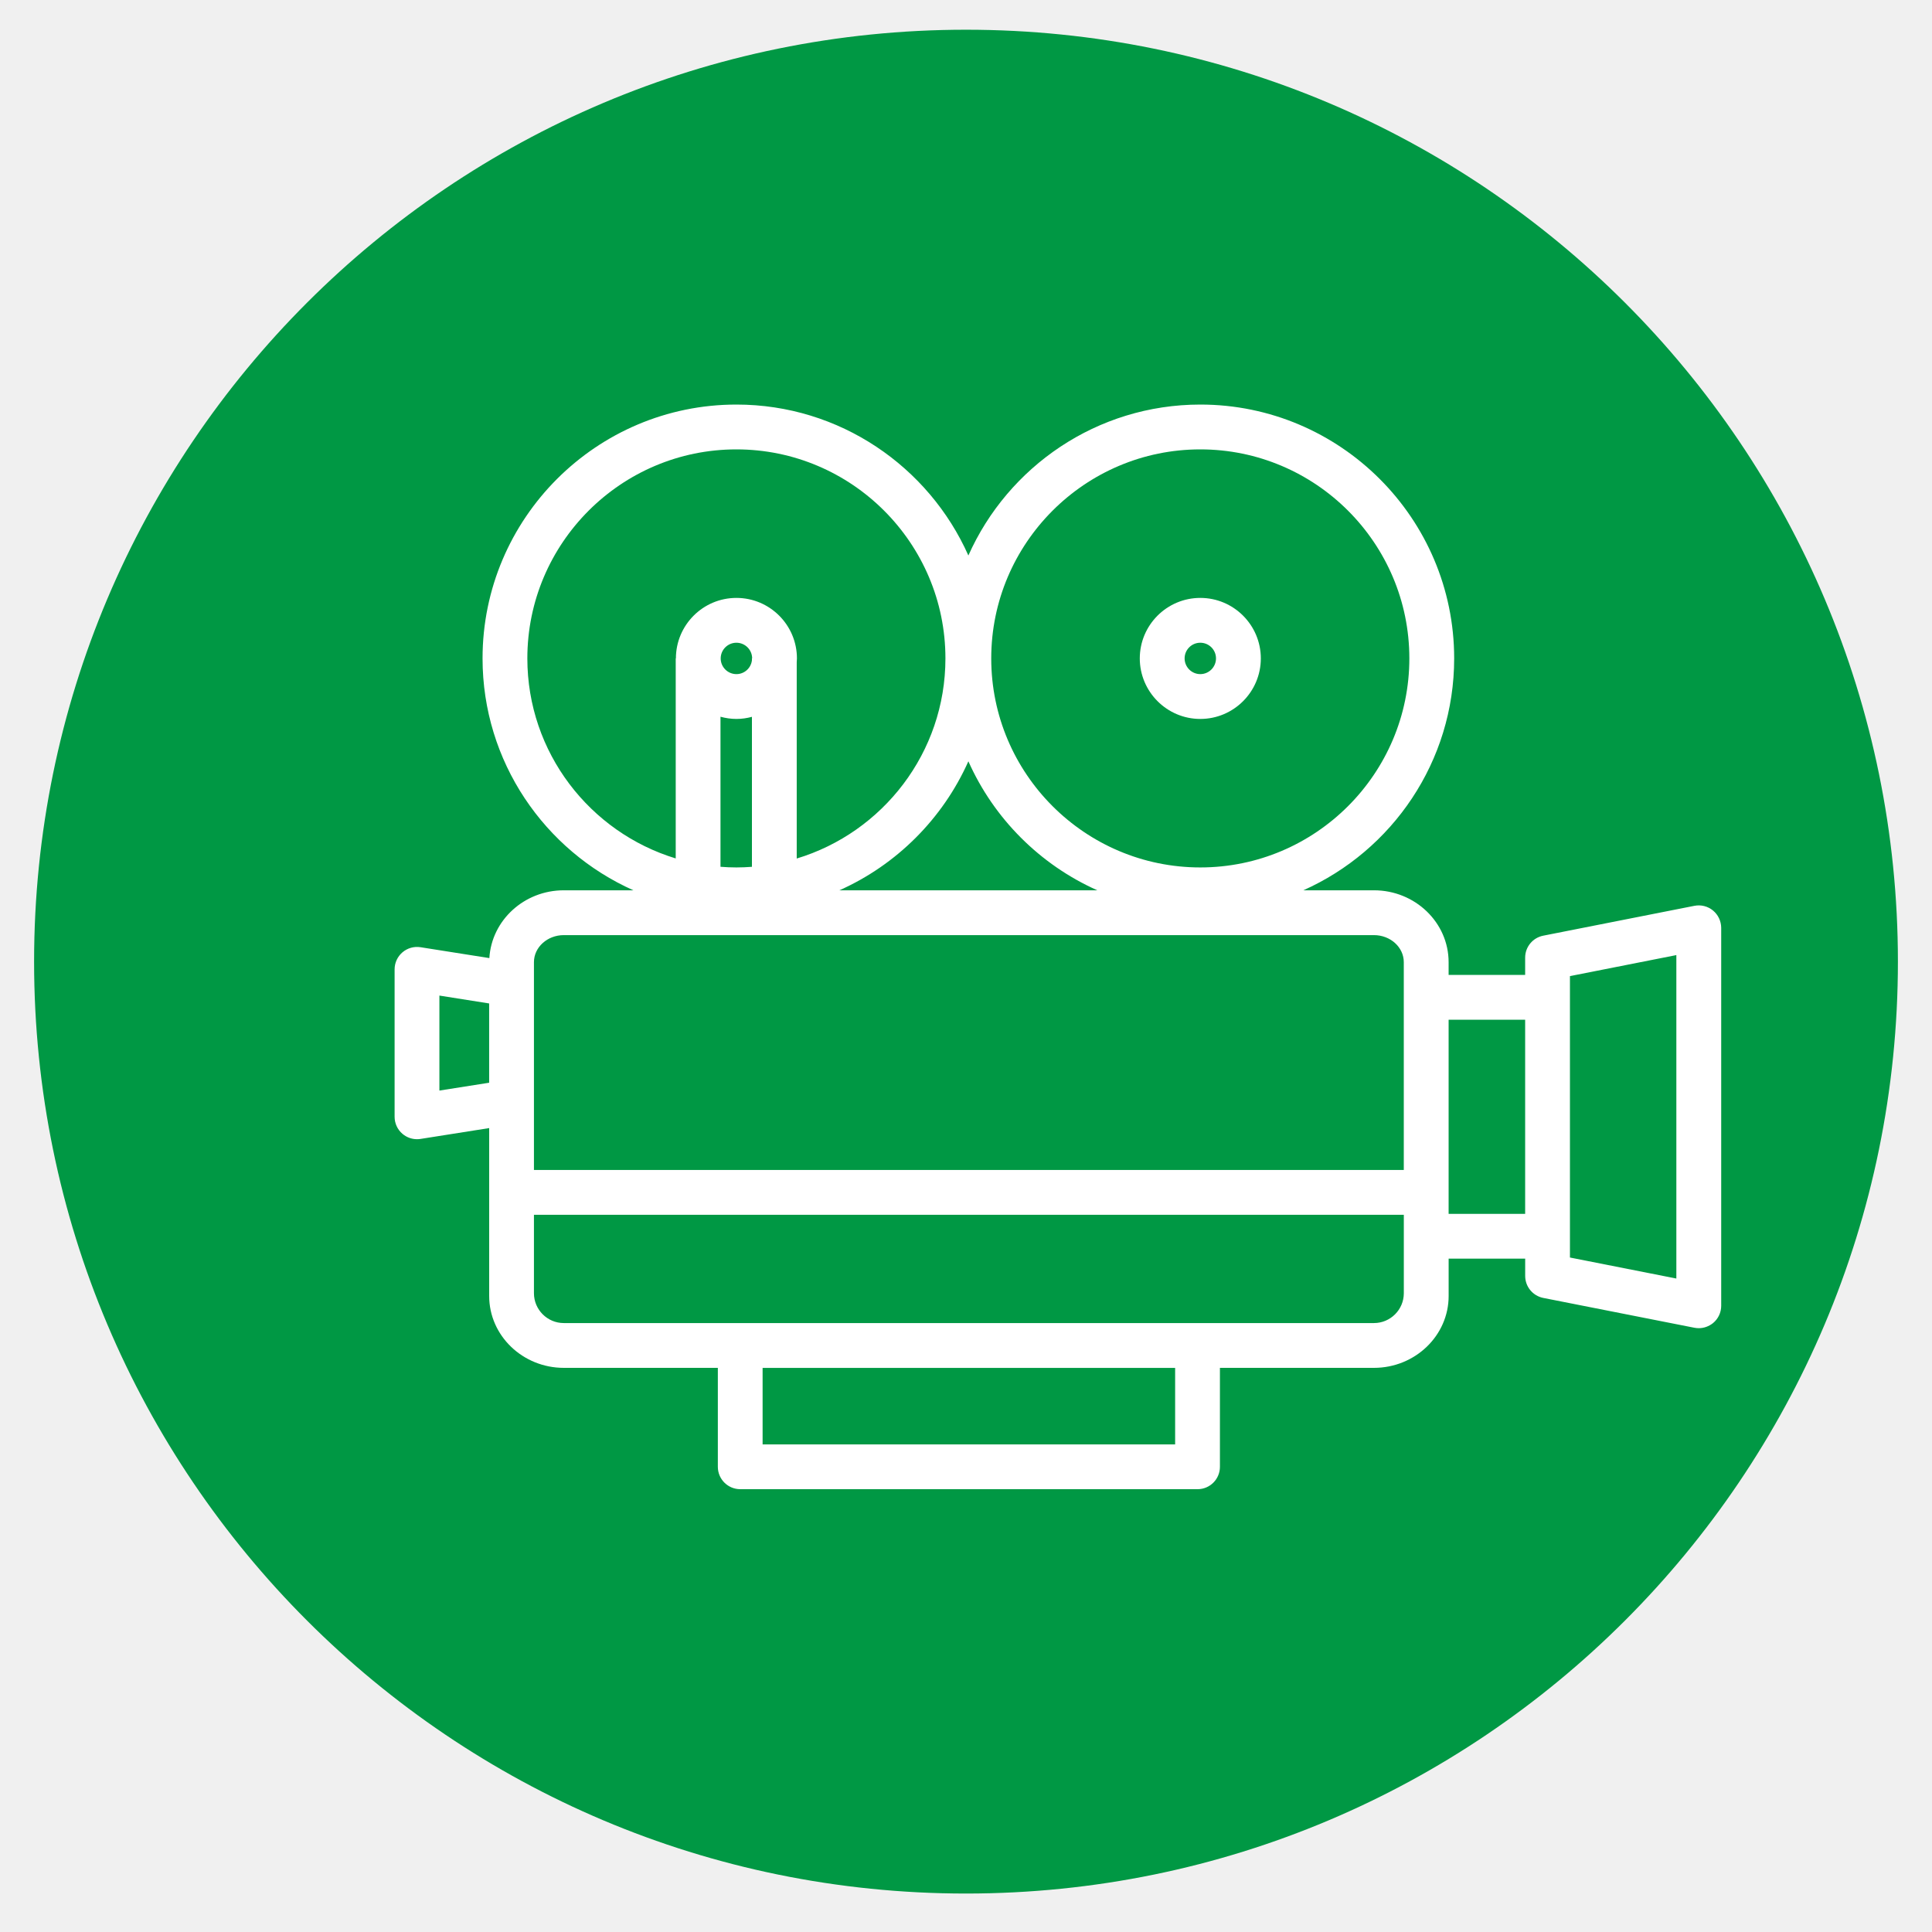
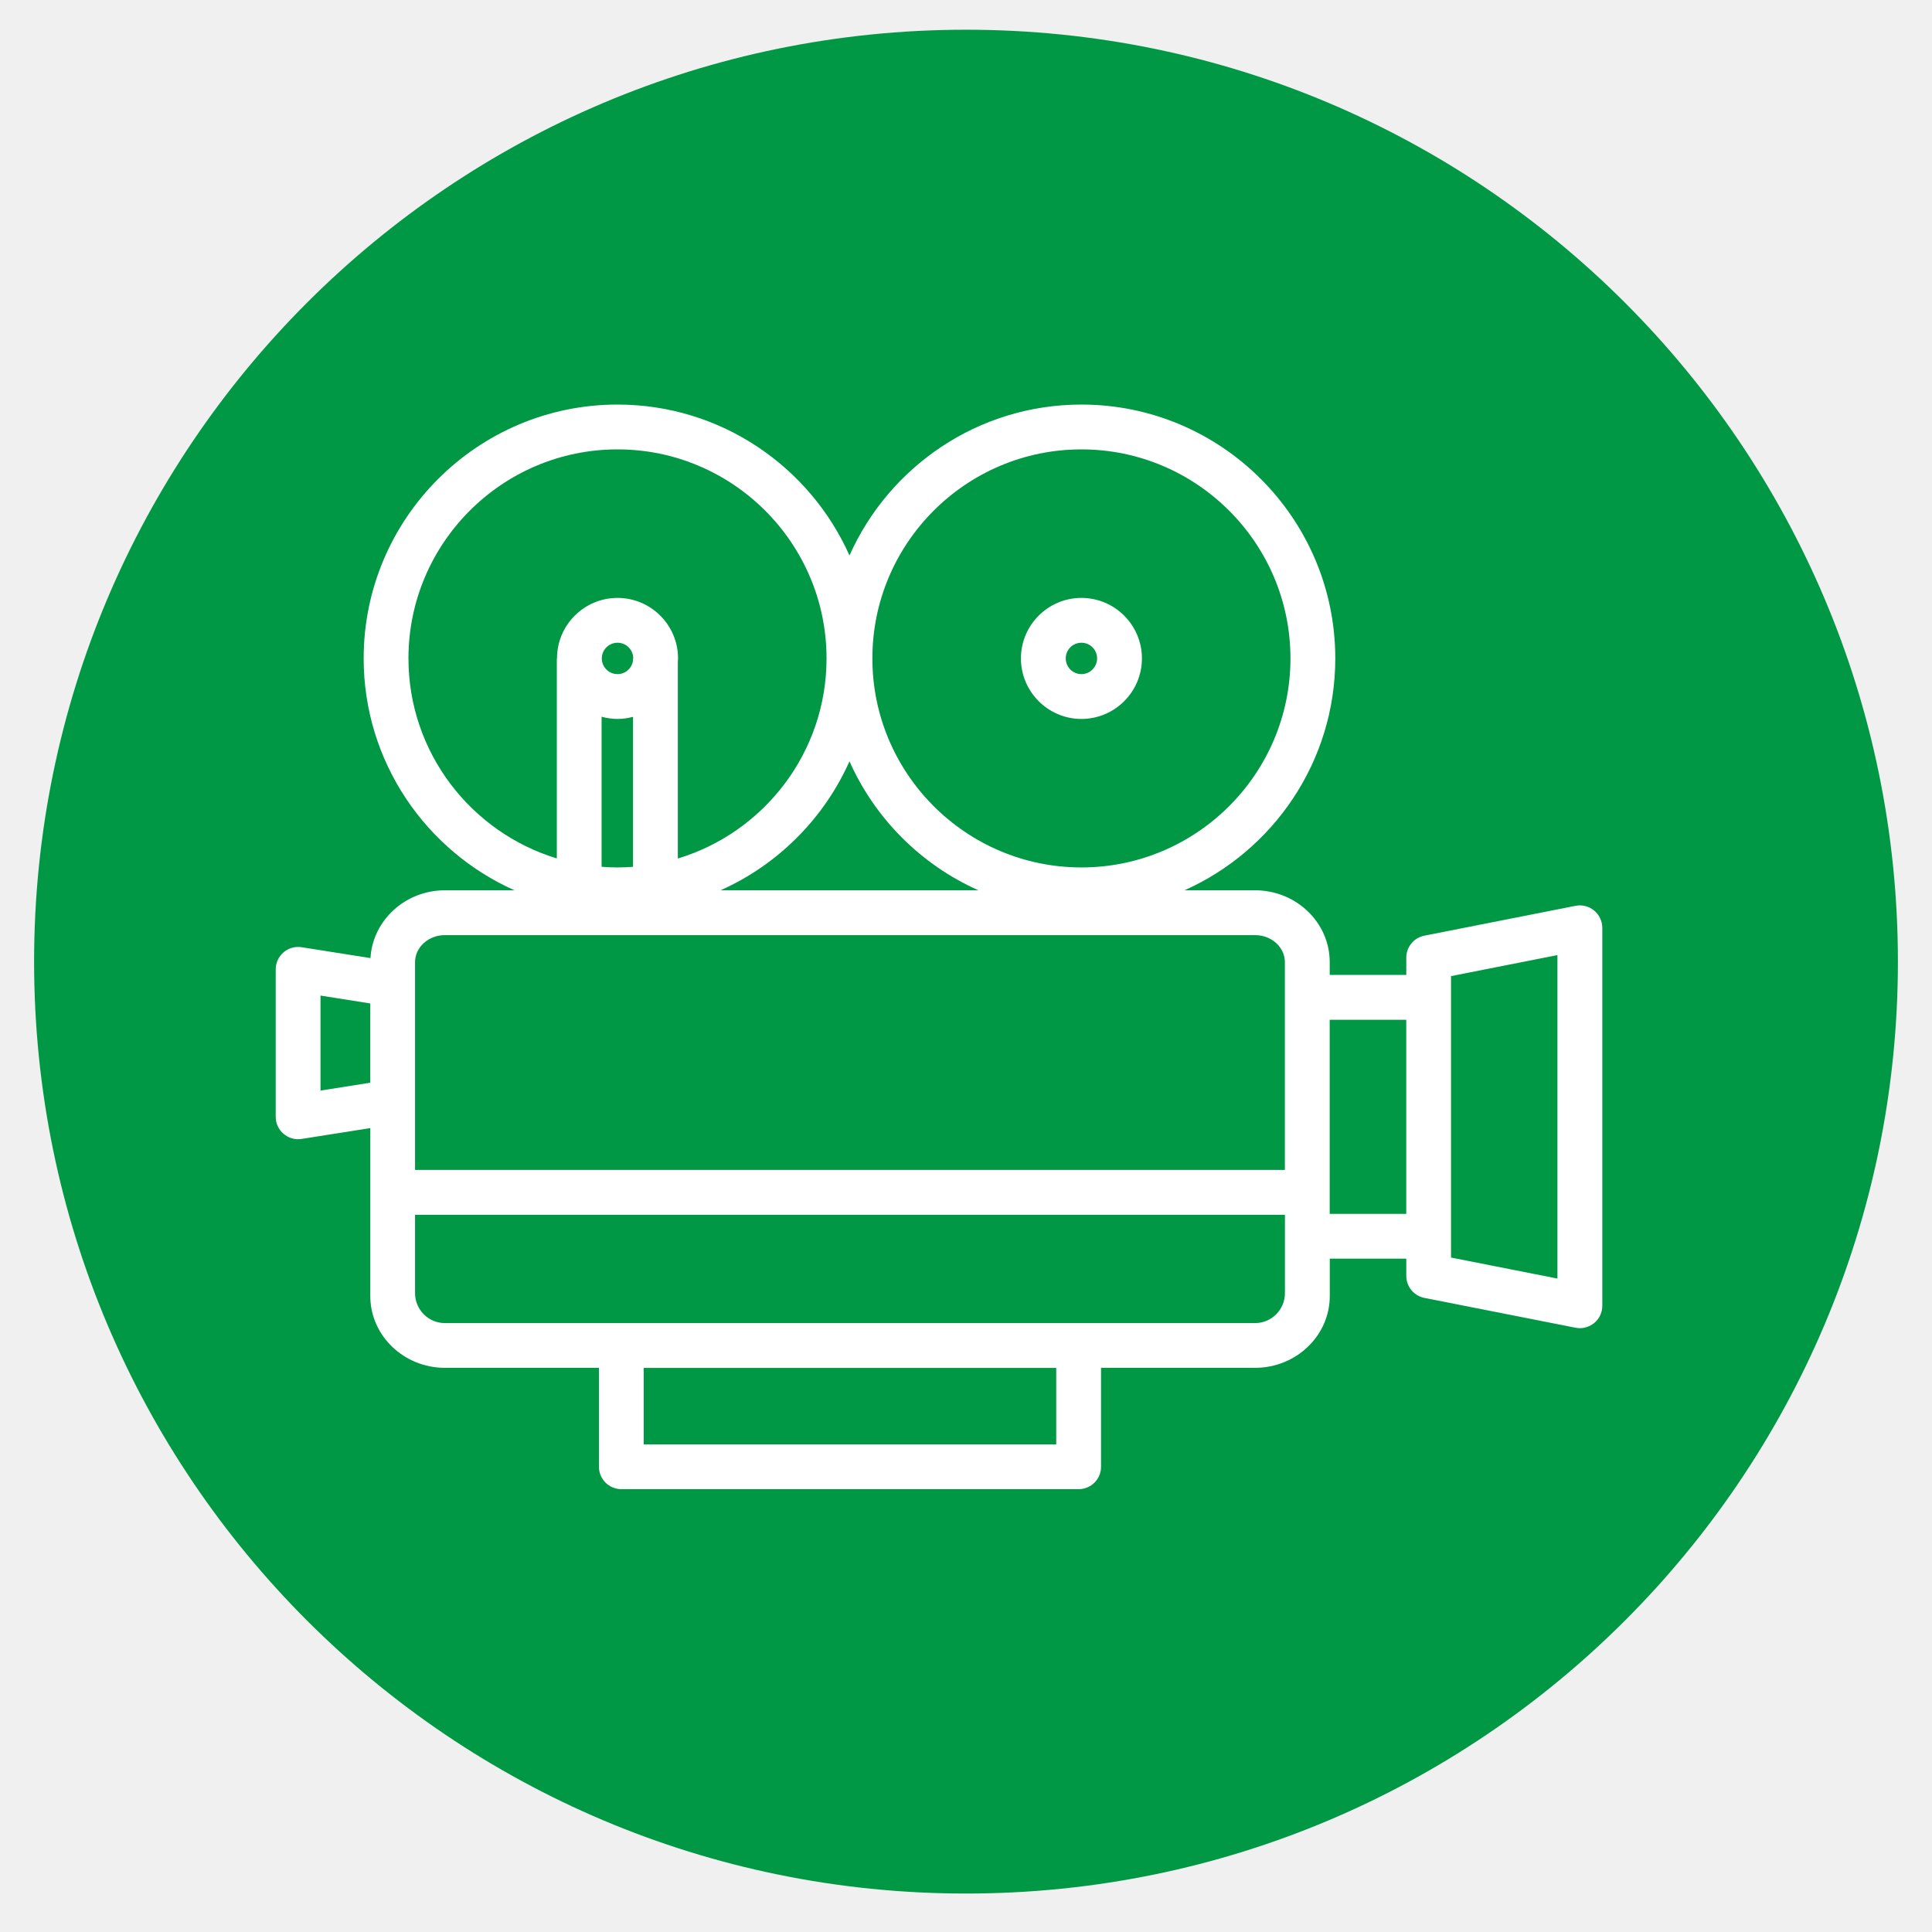
<svg xmlns="http://www.w3.org/2000/svg" version="1.1" id="圖層_1" x="0px" y="0px" width="65px" height="65px" viewBox="0 0 65 65" enable-background="new 0 0 65 65" xml:space="preserve">
  <circle fill="#009844" cx="32.5" cy="32.353" r="31.353" />
  <g>
-     <path fill="#FFFFFF" d="M57.632,30.633c-0.175-0.144-0.404-0.201-0.625-0.158l-5.087,1.005c-0.354,0.07-0.608,0.379-0.608,0.739   v0.581h-2.575v-0.429c0-1.333-1.126-2.418-2.512-2.418h-2.376c2.987-1.331,5.075-4.327,5.075-7.802c0-4.709-3.831-8.54-8.54-8.54   c-3.477,0-6.473,2.089-7.804,5.078c-1.331-2.989-4.328-5.078-7.804-5.078c-4.709,0-8.541,3.831-8.541,8.54   c0,3.476,2.089,6.471,5.075,7.802h-2.341c-1.337,0-2.43,1.012-2.505,2.281l-2.317-0.366c-0.218-0.034-0.44,0.029-0.607,0.172   c-0.167,0.143-0.264,0.352-0.264,0.573v4.96c0,0.221,0.096,0.43,0.264,0.573c0.138,0.118,0.311,0.181,0.49,0.181   c0.039,0,0.078-0.003,0.118-0.009l2.31-0.365v5.65c0,1.332,1.127,2.417,2.512,2.417h5.181v3.329c0,0.416,0.338,0.753,0.754,0.753   H40.29c0.417,0,0.753-0.337,0.753-0.753v-3.329h5.182c1.385,0,2.513-1.085,2.513-2.417v-1.257h2.575v0.581   c0,0.36,0.254,0.669,0.607,0.74l5.088,1.004c0.049,0.009,0.098,0.014,0.146,0.014c0.173,0,0.341-0.061,0.479-0.171   c0.174-0.143,0.275-0.356,0.275-0.582V31.216C57.906,30.989,57.806,30.777,57.632,30.633L57.632,30.633z M40.383,15.119   c3.877,0,7.033,3.155,7.033,7.032c0,3.878-3.156,7.033-7.033,7.033c-3.878,0-7.034-3.155-7.034-7.033   C33.35,18.274,36.505,15.119,40.383,15.119L40.383,15.119z M17.742,22.151c0-3.877,3.155-7.032,7.033-7.032   c3.877,0,7.033,3.155,7.033,7.032c0,3.173-2.112,5.86-5.003,6.733v-6.607c0.002-0.042,0.007-0.083,0.007-0.125   c0-1.123-0.913-2.036-2.036-2.036s-2.036,0.913-2.036,2.036h-0.006v6.729C19.848,28.003,17.742,25.319,17.742,22.151L17.742,22.151   z M24.24,24.114c0.171,0.046,0.35,0.074,0.536,0.074c0.181,0,0.355-0.026,0.522-0.071v5.046c-0.172,0.013-0.347,0.021-0.522,0.021   c-0.18,0-0.359-0.008-0.536-0.022V24.114z M25.298,22.151v0.063c-0.031,0.262-0.252,0.466-0.522,0.466   c-0.292,0-0.529-0.237-0.529-0.528c0-0.292,0.238-0.528,0.529-0.528s0.529,0.236,0.529,0.528L25.298,22.151L25.298,22.151z    M32.58,25.613c0.858,1.928,2.41,3.48,4.338,4.34h-8.677C30.168,29.094,31.72,27.541,32.58,25.613L32.58,25.613z M17.964,39.362   v-6.991c0-0.502,0.451-0.91,1.005-0.91l0,0h27.255c0.555,0,1.005,0.408,1.005,0.91v6.991 M14.783,36.691v-3.196l1.674,0.265v2.667   L14.783,36.691z M39.536,48.596H25.657v-2.575h13.879V48.596z M40.29,44.513H18.969c-0.554,0-1.005-0.45-1.005-1.005V40.87h29.266   v2.638c0,0.555-0.451,1.005-1.005,1.005H40.29z M48.737,40.839v-6.531h2.575v6.531H48.737z M56.399,43.015l-3.58-0.707v-9.468   l3.58-0.707V43.015z M56.399,43.015" />
-     <path fill="#FFFFFF" d="M40.383,24.188c1.122,0,2.036-0.913,2.036-2.036c0-1.123-0.914-2.036-2.036-2.036   c-1.123,0-2.036,0.913-2.036,2.036C38.348,23.274,39.261,24.188,40.383,24.188L40.383,24.188z M40.383,21.624   c0.291,0,0.528,0.236,0.528,0.527c0,0.291-0.237,0.529-0.528,0.529c-0.292,0-0.528-0.238-0.528-0.529   C39.855,21.86,40.091,21.624,40.383,21.624L40.383,21.624z M40.383,21.624" />
+     <path fill="#FFFFFF" d="M53.632,30.633c-0.175-0.144-0.403-0.201-0.625-0.158L47.92,31.48c-0.354,0.07-0.607,0.379-0.607,0.739   V32.8h-2.576v-0.429c0-1.333-1.125-2.418-2.512-2.418H39.85c2.986-1.331,5.074-4.327,5.074-7.802c0-4.709-3.831-8.54-8.54-8.54   c-3.477,0-6.473,2.089-7.804,5.078c-1.331-2.989-4.328-5.078-7.804-5.078c-4.709,0-8.541,3.831-8.541,8.54   c0,3.476,2.089,6.471,5.075,7.802h-2.341c-1.337,0-2.43,1.012-2.505,2.281l-2.317-0.366c-0.218-0.034-0.44,0.029-0.607,0.172   s-0.264,0.352-0.264,0.573v4.96c0,0.221,0.096,0.43,0.264,0.573c0.138,0.117,0.311,0.181,0.49,0.181   c0.039,0,0.078-0.003,0.118-0.009l2.31-0.365v5.65c0,1.332,1.127,2.416,2.512,2.416h5.181v3.33c0,0.416,0.338,0.752,0.754,0.752   H36.29c0.417,0,0.753-0.336,0.753-0.752v-3.33h5.182c1.385,0,2.514-1.084,2.514-2.416v-1.258h2.574v0.581   c0,0.36,0.254,0.669,0.607,0.74l5.088,1.004c0.049,0.009,0.098,0.015,0.146,0.015c0.173,0,0.341-0.062,0.479-0.172   c0.174-0.143,0.275-0.355,0.275-0.582V31.216C53.906,30.989,53.807,30.777,53.632,30.633L53.632,30.633z M36.383,15.119   c3.877,0,7.033,3.155,7.033,7.032c0,3.878-3.156,7.033-7.033,7.033c-3.878,0-7.033-3.155-7.033-7.033   C29.35,18.274,32.505,15.119,36.383,15.119L36.383,15.119z M13.742,22.151c0-3.877,3.155-7.032,7.033-7.032   c3.877,0,7.033,3.155,7.033,7.032c0,3.173-2.112,5.86-5.003,6.733v-6.607c0.002-0.042,0.007-0.083,0.007-0.125   c0-1.123-0.913-2.036-2.036-2.036s-2.036,0.913-2.036,2.036h-0.006v6.729C15.848,28.003,13.742,25.319,13.742,22.151L13.742,22.151   z M20.24,24.114c0.171,0.046,0.35,0.074,0.536,0.074c0.181,0,0.355-0.026,0.522-0.071v5.046c-0.172,0.013-0.347,0.021-0.522,0.021   c-0.18,0-0.359-0.008-0.536-0.022V24.114z M21.298,22.151v0.063c-0.031,0.262-0.252,0.466-0.522,0.466   c-0.292,0-0.529-0.237-0.529-0.528c0-0.292,0.238-0.528,0.529-0.528s0.529,0.236,0.529,0.528L21.298,22.151L21.298,22.151z    M28.58,25.613c0.857,1.928,2.41,3.48,4.338,4.34h-8.677C26.168,29.094,27.72,27.541,28.58,25.613L28.58,25.613z M13.964,39.361   v-6.99c0-0.502,0.451-0.91,1.005-0.91l0,0h27.255c0.555,0,1.004,0.408,1.004,0.91v6.99 M10.783,36.691v-3.196l1.674,0.265v2.667   L10.783,36.691z M35.536,48.596H21.657v-2.574h13.879V48.596z M36.29,44.514H14.969c-0.554,0-1.005-0.451-1.005-1.006V40.87H43.23   v2.638c0,0.555-0.451,1.006-1.006,1.006H36.29z M44.736,40.839v-6.53h2.576v6.53H44.736z M52.398,43.016l-3.58-0.707V32.84   l3.58-0.707V43.016z" />
+     <path fill="#FFFFFF" d="M36.383,24.188c1.122,0,2.036-0.913,2.036-2.036s-0.914-2.036-2.036-2.036   c-1.123,0-2.035,0.913-2.035,2.036C34.348,23.274,35.262,24.188,36.383,24.188L36.383,24.188z M36.383,21.624   c0.291,0,0.528,0.236,0.528,0.527s-0.237,0.529-0.528,0.529c-0.292,0-0.527-0.238-0.527-0.529S36.091,21.624,36.383,21.624   L36.383,21.624z" />
  </g>
</svg>
